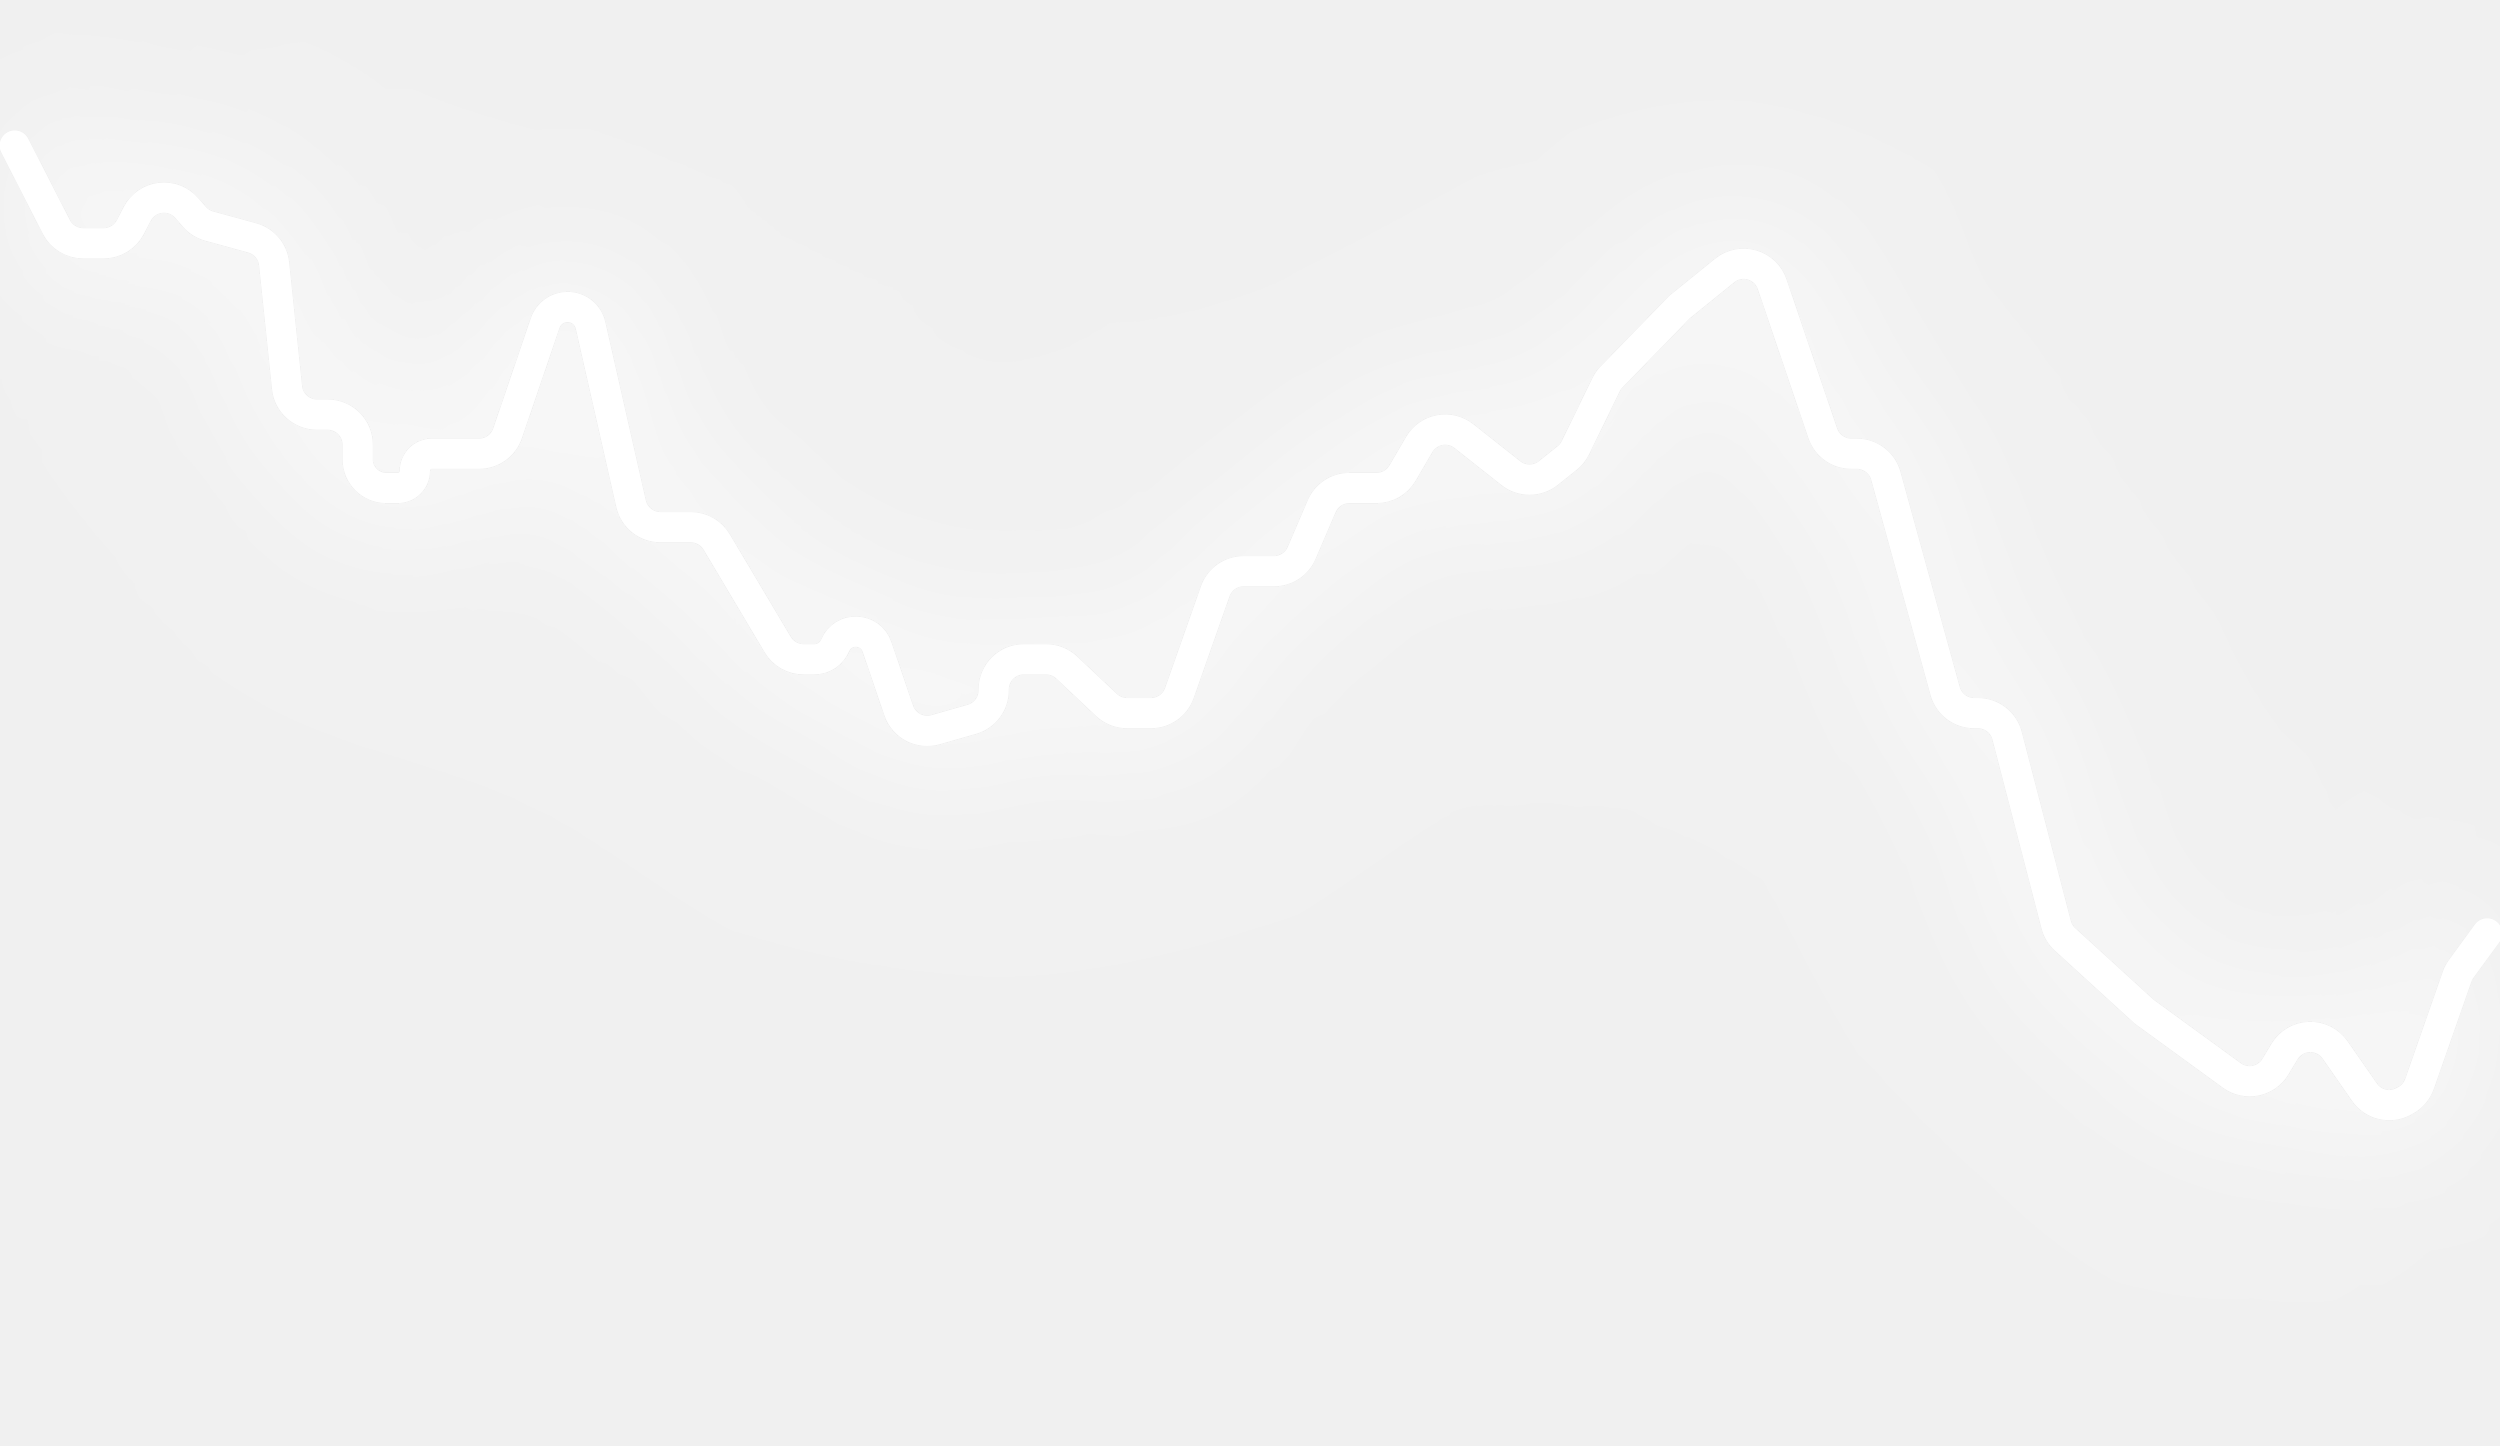
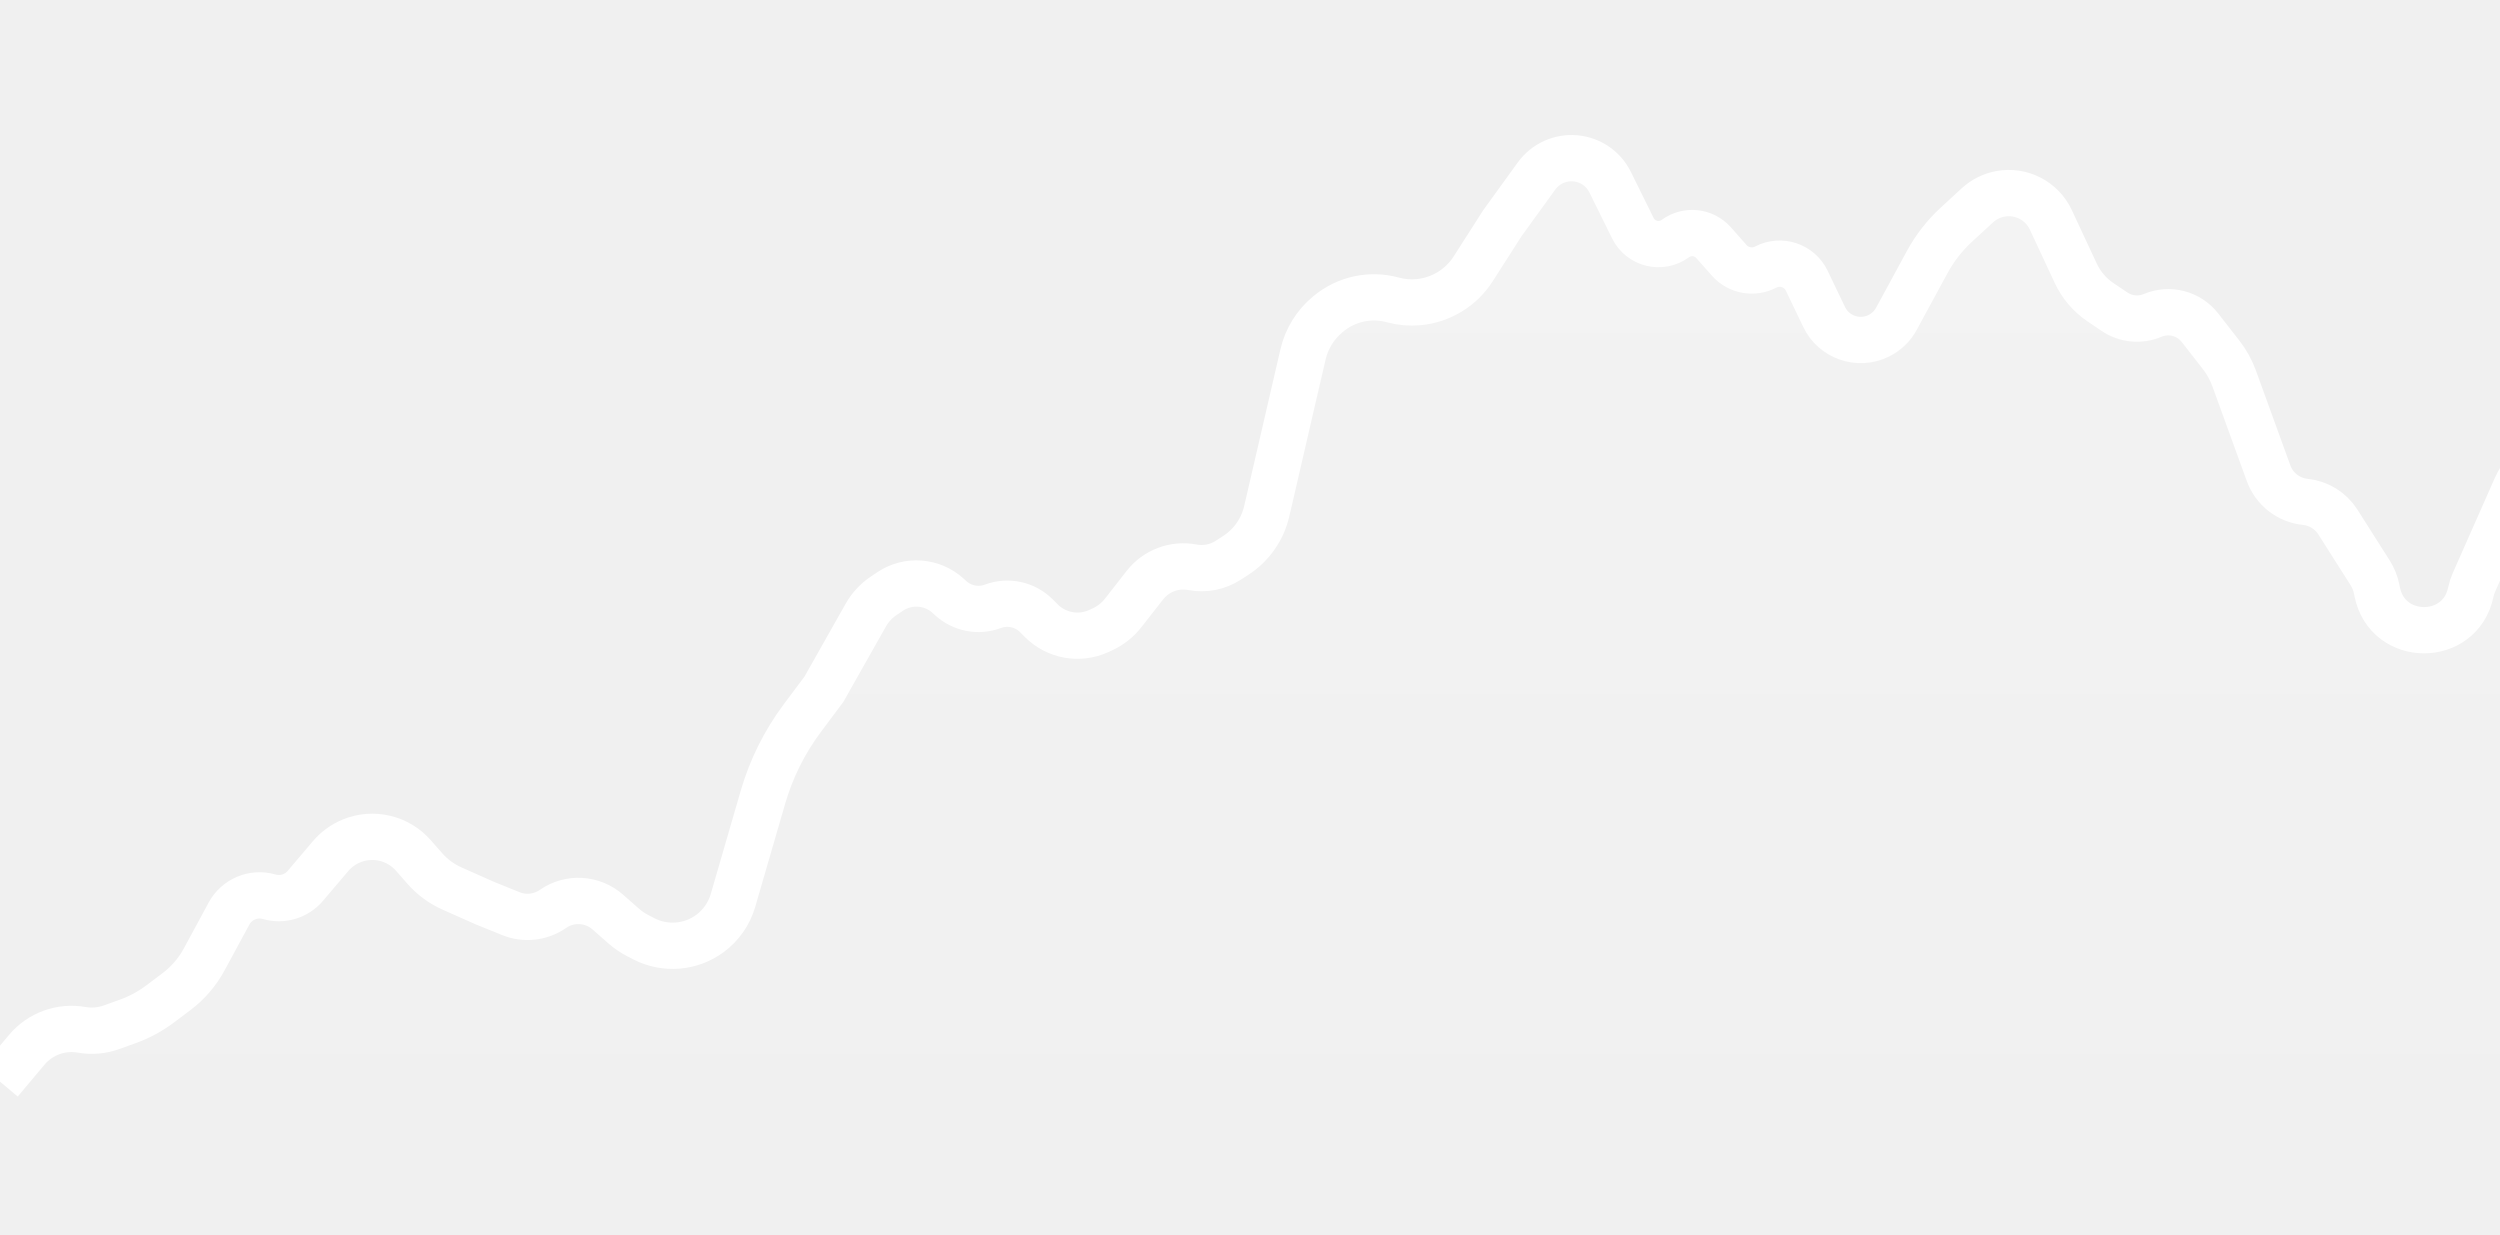
- <svg xmlns="http://www.w3.org/2000/svg" width="83" height="48" fill="none">
-   <g filter="url(#a)">
-     <path stroke="#fff" stroke-linecap="round" d="M.488 4.83 1.87 7.533a1 1 0 0 0 .89.545h.68a1 1 0 0 0 .887-.538l.23-.44a1 1 0 0 1 1.64-.197l.261.299a1 1 0 0 0 .488.305l1.424.39a1 1 0 0 1 .73.86l.43 4.112a1 1 0 0 0 .994.896h.352a1 1 0 0 1 1 1v.488c0 .524.425.949.949.949h.38a.569.569 0 0 0 .569-.569v0c0-.314.254-.569.568-.569h1.563a1 1 0 0 0 .946-.677l1.25-3.666a.784.784 0 0 1 .741-.53v0c.366 0 .683.252.764.609l1.345 5.923a1 1 0 0 0 .976.779h1.005a1 1 0 0 1 .86.488l2.027 3.41a1 1 0 0 0 .86.489h.358c.3 0 .572-.181.688-.459v0c.264-.633 1.171-.602 1.392.047l.72 2.111a1 1 0 0 0 1.22.64l1.207-.345a1 1 0 0 0 .726-.962v-.032a1 1 0 0 1 1-1h.739a1 1 0 0 1 .685.271l1.32 1.244a1 1 0 0 0 .686.272h.793a1 1 0 0 0 .943-.668l1.19-3.377a1 1 0 0 1 .944-.667h1.005a1 1 0 0 0 .92-.605l.665-1.552a1 1 0 0 1 .92-.605h.902a1 1 0 0 0 .863-.496l.553-.948a1 1 0 0 1 1.484-.28l1.558 1.231a1 1 0 0 0 1.244-.003l.626-.5a.999.999 0 0 0 .275-.344l1.017-2.09a1 1 0 0 1 .183-.26l2.26-2.322 1.495-1.21a1 1 0 0 1 1.576.456l1.68 4.95a1 1 0 0 0 .948.678h.182a1 1 0 0 1 .964.735l1.968 7.142a1 1 0 0 0 .964.735h.125a1 1 0 0 1 .968.749l1.63 6.275c.048.188.15.357.293.487l2.628 2.4 2.913 2.12a1 1 0 0 0 1.445-.294l.302-.502a1 1 0 0 1 1.678-.056l.977 1.406a1 1 0 0 0 1.302.306l.062-.034a1 1 0 0 0 .463-.546l1.247-3.56a.999.999 0 0 1 .136-.26l.862-1.18" />
+ <svg xmlns="http://www.w3.org/2000/svg" width="81" height="40" viewBox="0 0 81 40" fill="none">
+   <g clip-path="url(#clip0_26604_125117)">
+     <mask id="mask0_26604_125117" style="mask-type:alpha" maskUnits="userSpaceOnUse" x="0" y="0" width="81" height="40">
+       <path d="M0 0H81V40H0V0Z" fill="#D9D9D9" />
+     </mask>
+     <g mask="url(#mask0_26604_125117)">
+       <path d="M77.022 19.686L77.003 19.591C76.966 19.404 76.895 19.225 76.793 19.063L75.743 17.391C75.511 17.023 75.124 16.781 74.691 16.736C74.15 16.68 73.689 16.318 73.506 15.806L72.382 12.673C72.285 12.403 72.147 12.149 71.972 11.922L71.275 11.017C70.916 10.55 70.287 10.386 69.746 10.618C69.34 10.791 68.875 10.746 68.511 10.497L68.051 10.183C67.707 9.948 67.433 9.624 67.258 9.245L66.442 7.472C66.155 6.85 65.483 6.503 64.81 6.63C64.532 6.682 64.274 6.813 64.067 7.006L63.383 7.644C63.006 7.997 62.689 8.408 62.445 8.863L61.442 10.733C61.313 10.973 61.111 11.168 60.866 11.289C60.21 11.611 59.417 11.335 59.104 10.674L58.535 9.473C58.3 8.975 57.696 8.774 57.209 9.032C56.812 9.242 56.324 9.152 56.029 8.814L55.52 8.231C55.205 7.871 54.665 7.812 54.28 8.097C53.818 8.439 53.159 8.278 52.907 7.761L52.164 6.238C51.951 5.802 51.526 5.508 51.043 5.464C50.552 5.42 50.075 5.638 49.788 6.039L48.681 7.586L47.721 9.106C47.336 9.716 46.684 10.114 45.965 10.183C45.685 10.21 45.401 10.185 45.131 10.11C44.404 9.908 43.624 10.076 43.046 10.561L43.011 10.59C42.614 10.923 42.337 11.376 42.221 11.882L41.037 17.061C40.904 17.647 40.548 18.157 40.046 18.486L39.79 18.654C39.449 18.877 39.035 18.959 38.635 18.882C38.054 18.77 37.46 18.994 37.099 19.462L36.389 20.382C36.211 20.613 35.98 20.797 35.716 20.92L35.606 20.971C34.972 21.266 34.22 21.129 33.731 20.629L33.581 20.474C33.214 20.099 32.66 19.977 32.17 20.163C31.702 20.34 31.175 20.238 30.807 19.898L30.719 19.817C30.202 19.339 29.425 19.281 28.842 19.675L28.628 19.82C28.39 19.982 28.193 20.197 28.053 20.448L26.696 22.882L25.982 23.849C25.416 24.616 24.991 25.479 24.728 26.395L23.744 29.827C23.622 30.255 23.362 30.63 23.005 30.896C22.381 31.36 21.547 31.427 20.857 31.068L20.669 30.97C20.5 30.882 20.343 30.774 20.201 30.647L19.692 30.193C19.195 29.75 18.459 29.708 17.916 30.091C17.516 30.372 17 30.43 16.548 30.244L15.703 29.897L14.647 29.422C14.309 29.27 14.007 29.046 13.764 28.765L13.39 28.333C12.896 27.763 12.092 27.572 11.394 27.858C11.13 27.966 10.897 28.137 10.713 28.355L9.891 29.337C9.606 29.677 9.147 29.816 8.722 29.692C8.215 29.543 7.673 29.77 7.424 30.236L6.613 31.755C6.394 32.163 6.091 32.52 5.723 32.801L5.191 33.207C4.873 33.45 4.52 33.643 4.144 33.78L3.615 33.973C3.304 34.086 2.969 34.115 2.644 34.057C1.98 33.938 1.304 34.186 0.874 34.705L0.601 35.033C0.213 35.501 0 36.09 0 36.698V36.883C0 38.604 1.396 40 3.117 40H131.76C136.179 40 139.76 36.418 139.76 32V-12.118C139.76 -12.999 139.421 -13.845 138.813 -14.482L138.701 -14.598C138.366 -14.949 138.128 -15.38 138.009 -15.851L137.183 -19.117C136.952 -20.03 135.775 -20.284 135.188 -19.548C135.097 -19.433 135.028 -19.301 134.986 -19.159L134.514 -17.554C134.207 -16.511 132.732 -16.505 132.416 -17.546L132.259 -18.065C132.097 -18.599 131.432 -18.779 131.023 -18.4C130.67 -18.073 130.106 -18.154 129.86 -18.567L129.649 -18.921C129.24 -19.607 128.255 -19.633 127.81 -18.969L127.652 -18.733C127.396 -18.351 126.888 -18.232 126.489 -18.46C126.032 -18.722 125.448 -18.523 125.246 -18.036L124.057 -15.178L123.114 -13.36C122.708 -12.578 122.047 -11.958 121.24 -11.603L121.175 -11.575C121.003 -11.499 120.824 -11.44 120.641 -11.396L120.132 -11.276C119.63 -11.158 119.199 -10.839 118.941 -10.393L118.328 -9.336C118.044 -8.847 117.38 -8.744 116.962 -9.126C116.563 -9.49 115.933 -9.416 115.63 -8.969L115.181 -8.309C114.894 -7.887 114.298 -7.82 113.924 -8.168C113.504 -8.56 112.823 -8.419 112.593 -7.893L111.817 -6.123C111.61 -5.649 111.229 -5.273 110.752 -5.071C110.225 -4.848 109.628 -4.859 109.109 -5.101L109.006 -5.15C108.583 -5.347 108.107 -5.396 107.653 -5.289L107.343 -5.216C106.986 -5.132 106.679 -4.904 106.495 -4.587L106.407 -4.436C105.903 -3.567 104.631 -3.624 104.206 -4.534L104.019 -4.934C103.815 -5.37 103.285 -5.543 102.864 -5.31C102.438 -5.074 101.902 -5.253 101.703 -5.697L100.883 -7.532C100.664 -8.021 100.119 -8.274 99.605 -8.126L99.508 -8.097C99.157 -7.996 98.781 -8.112 98.548 -8.392C98.061 -8.975 97.117 -8.75 96.947 -8.009L96.027 -3.992C95.912 -3.492 95.336 -3.259 94.906 -3.539C94.54 -3.777 94.047 -3.646 93.848 -3.257L92.99 -1.58C92.788 -1.186 92.352 -0.97 91.917 -1.05C91.434 -1.138 90.959 -0.863 90.793 -0.401L89.51 3.186L88.114 9.557C88.014 10.014 87.59 10.327 87.123 10.288C86.683 10.25 86.277 10.526 86.15 10.948L85.151 14.25C84.981 14.81 84.302 15.024 83.842 14.663C83.497 14.391 83 14.435 82.708 14.762L81.886 15.682C81.735 15.852 81.611 16.044 81.52 16.252L80.153 19.385C80.109 19.484 80.076 19.588 80.055 19.694C79.717 21.349 77.35 21.342 77.022 19.686Z" fill="url(#paint0_linear_26604_125117)" fill-opacity="0.35" />
+       <path d="M0 35.045L0.868 34.012C1.303 33.495 1.98 33.249 2.645 33.366V33.366C2.97 33.423 3.304 33.395 3.614 33.283L4.142 33.093C4.519 32.957 4.874 32.765 5.194 32.524L5.721 32.127C6.09 31.848 6.395 31.494 6.615 31.087L7.42 29.6C7.672 29.135 8.214 28.908 8.722 29.055V29.055C9.148 29.178 9.607 29.04 9.893 28.702L10.71 27.739C10.896 27.521 11.131 27.351 11.396 27.243V27.243C12.095 26.96 12.896 27.15 13.393 27.717L13.762 28.137C14.006 28.416 14.309 28.639 14.648 28.789L15.703 29.258L16.549 29.601C17.001 29.785 17.515 29.728 17.916 29.449V29.449C18.461 29.07 19.194 29.112 19.693 29.551L20.199 29.997C20.342 30.123 20.5 30.231 20.669 30.318L20.865 30.419C21.551 30.771 22.378 30.705 22.999 30.248V30.248C23.36 29.983 23.623 29.607 23.748 29.177L24.72 25.827C24.988 24.904 25.42 24.037 25.995 23.267L26.696 22.33L28.05 19.933C28.192 19.68 28.392 19.465 28.632 19.304L28.844 19.162C29.427 18.773 30.2 18.831 30.718 19.303L30.805 19.382C31.174 19.719 31.701 19.82 32.17 19.645V19.645C32.661 19.461 33.215 19.583 33.584 19.956L33.732 20.105C34.221 20.6 34.969 20.736 35.602 20.445L35.713 20.394C35.979 20.272 36.212 20.088 36.392 19.858L37.094 18.96C37.459 18.493 38.054 18.269 38.636 18.38V18.38C39.036 18.456 39.449 18.375 39.791 18.155L40.04 17.994C40.546 17.666 40.905 17.155 41.041 16.568L42.218 11.48C42.336 10.973 42.617 10.518 43.018 10.186L43.042 10.167C43.623 9.685 44.403 9.518 45.131 9.718V9.718C45.401 9.792 45.685 9.816 45.964 9.79V9.79C46.684 9.722 47.338 9.325 47.728 8.716L48.681 7.226L49.785 5.701C50.074 5.303 50.551 5.086 51.041 5.13V5.13C51.526 5.173 51.953 5.466 52.168 5.902L52.904 7.392C53.158 7.908 53.816 8.069 54.281 7.73V7.73C54.667 7.447 55.204 7.506 55.521 7.864L56.027 8.436C56.324 8.771 56.811 8.861 57.208 8.654V8.654C57.697 8.398 58.3 8.599 58.539 9.096L59.101 10.268C59.416 10.926 60.207 11.202 60.864 10.883V10.883C61.111 10.763 61.314 10.569 61.445 10.327L62.441 8.493C62.688 8.039 63.007 7.629 63.387 7.279L64.066 6.654C64.274 6.462 64.531 6.333 64.81 6.281V6.281C65.484 6.156 66.157 6.502 66.447 7.123L67.254 8.854C67.431 9.234 67.708 9.559 68.056 9.793L68.51 10.099C68.875 10.345 69.34 10.391 69.745 10.219V10.219C70.288 9.99 70.917 10.153 71.279 10.618L71.968 11.502C72.145 11.73 72.286 11.984 72.385 12.256L73.502 15.333C73.688 15.845 74.15 16.205 74.692 16.261V16.261C75.124 16.305 75.512 16.545 75.746 16.912L76.79 18.555C76.894 18.718 76.966 18.898 77.004 19.087L77.022 19.177C77.354 20.829 79.713 20.835 80.054 19.186V19.186C80.076 19.078 80.11 18.974 80.154 18.873L81.518 15.789C81.611 15.58 81.736 15.386 81.89 15.217L82.708 14.312C83.001 13.988 83.495 13.944 83.841 14.213V14.213C84.303 14.572 84.982 14.357 85.154 13.797L86.147 10.553C86.277 10.131 86.683 9.856 87.123 9.893V9.893C87.59 9.932 88.015 9.62 88.117 9.161L89.51 2.88L90.79 -0.653C90.957 -1.115 91.434 -1.39 91.918 -1.303V-1.303C92.353 -1.224 92.789 -1.439 92.993 -1.832L93.846 -3.478C94.047 -3.866 94.538 -3.997 94.905 -3.761V-3.761C95.337 -3.484 95.913 -3.718 96.029 -4.218L96.945 -8.168C97.117 -8.907 98.058 -9.133 98.547 -8.554V-8.554C98.781 -8.277 99.156 -8.162 99.504 -8.262L99.604 -8.29C100.12 -8.437 100.666 -8.184 100.887 -7.696L101.7 -5.899C101.901 -5.455 102.437 -5.276 102.864 -5.51V-5.51C103.286 -5.741 103.816 -5.568 104.022 -5.133L104.207 -4.742C104.634 -3.838 105.899 -3.781 106.405 -4.643L106.493 -4.792C106.678 -5.108 106.985 -5.334 107.342 -5.417L107.657 -5.49C108.108 -5.595 108.582 -5.547 109.004 -5.353L109.114 -5.302C109.63 -5.064 110.223 -5.053 110.747 -5.272V-5.272C111.227 -5.473 111.612 -5.849 111.822 -6.324L112.591 -8.056C112.823 -8.58 113.502 -8.721 113.924 -8.332V-8.332C114.299 -7.987 114.894 -8.054 115.183 -8.474L115.628 -9.121C115.934 -9.565 116.561 -9.639 116.962 -9.278V-9.278C117.382 -8.9 118.044 -9.002 118.33 -9.49L118.938 -10.525C119.199 -10.968 119.629 -11.285 120.13 -11.402L120.643 -11.521C120.825 -11.563 121.003 -11.622 121.174 -11.696L121.237 -11.724C122.046 -12.074 122.71 -12.691 123.12 -13.471L124.057 -15.255L125.243 -18.07C125.448 -18.556 126.031 -18.755 126.49 -18.496V-18.496C126.89 -18.27 127.396 -18.388 127.654 -18.768L127.811 -19C128.258 -19.659 129.238 -19.633 129.649 -18.951L129.859 -18.604C130.107 -18.193 130.669 -18.112 131.022 -18.436V-18.436C131.434 -18.813 132.098 -18.632 132.261 -18.099L132.417 -17.591C132.735 -16.555 134.204 -16.561 134.513 -17.599L134.985 -19.182C135.028 -19.325 135.097 -19.457 135.191 -19.573V-19.573C135.781 -20.304 136.951 -20.049 137.184 -19.139L138.006 -15.931C138.127 -15.459 138.368 -15.027 138.707 -14.677L139.76 -13.588" stroke="white" stroke-width="1.5" />
+     </g>
  </g>
  <defs>
-     <filter id="a" width="139.086" height="88.862" x="-28.012" y="-23.671" color-interpolation-filters="sRGB" filterUnits="userSpaceOnUse">
-       <feFlood flood-opacity="0" result="BackgroundImageFix" />
-       <feColorMatrix in="SourceAlpha" result="hardAlpha" values="0 0 0 0 0 0 0 0 0 0 0 0 0 0 0 0 0 0 127 0" />
-       <feOffset />
-       <feGaussianBlur stdDeviation="14" />
-       <feComposite in2="hardAlpha" operator="out" />
-       <feColorMatrix values="0 0 0 0 1 0 0 0 0 1 0 0 0 0 1 0 0 0 0.7 0" />
-       <feBlend in2="BackgroundImageFix" result="effect1_dropShadow_13556_22640" />
-       <feColorMatrix in="SourceAlpha" result="hardAlpha" values="0 0 0 0 0 0 0 0 0 0 0 0 0 0 0 0 0 0 127 0" />
-       <feOffset />
-       <feGaussianBlur stdDeviation="2.5" />
-       <feComposite in2="hardAlpha" operator="out" />
-       <feColorMatrix values="0 0 0 0 1 0 0 0 0 1 0 0 0 0 1 0 0 0 0.7 0" />
-       <feBlend in2="effect1_dropShadow_13556_22640" result="effect2_dropShadow_13556_22640" />
-       <feColorMatrix in="SourceAlpha" result="hardAlpha" values="0 0 0 0 0 0 0 0 0 0 0 0 0 0 0 0 0 0 127 0" />
-       <feOffset />
-       <feGaussianBlur stdDeviation="2" />
-       <feComposite in2="hardAlpha" operator="out" />
-       <feColorMatrix values="0 0 0 0 1 0 0 0 0 1 0 0 0 0 1 0 0 0 1 0" />
-       <feBlend in2="effect2_dropShadow_13556_22640" result="effect3_dropShadow_13556_22640" />
-       <feColorMatrix in="SourceAlpha" result="hardAlpha" values="0 0 0 0 0 0 0 0 0 0 0 0 0 0 0 0 0 0 127 0" />
-       <feOffset dy="2" />
-       <feGaussianBlur stdDeviation="5" />
-       <feComposite in2="hardAlpha" operator="out" />
-       <feColorMatrix values="0 0 0 0 1 0 0 0 0 1 0 0 0 0 1 0 0 0 0.4 0" />
-       <feBlend in2="effect3_dropShadow_13556_22640" result="effect4_dropShadow_13556_22640" />
-       <feBlend in="SourceGraphic" in2="effect4_dropShadow_13556_22640" result="shape" />
-     </filter>
+     <linearGradient id="paint0_linear_26604_125117" x1="69.88" y1="40" x2="69.88" y2="-21.343" gradientUnits="userSpaceOnUse">
+       <stop stop-color="white" stop-opacity="0" />
+       <stop offset="1" stop-color="white" />
+     </linearGradient>
+     <clipPath id="clip0_26604_125117">
+       <rect width="81" height="40" fill="white" />
+     </clipPath>
  </defs>
</svg>
